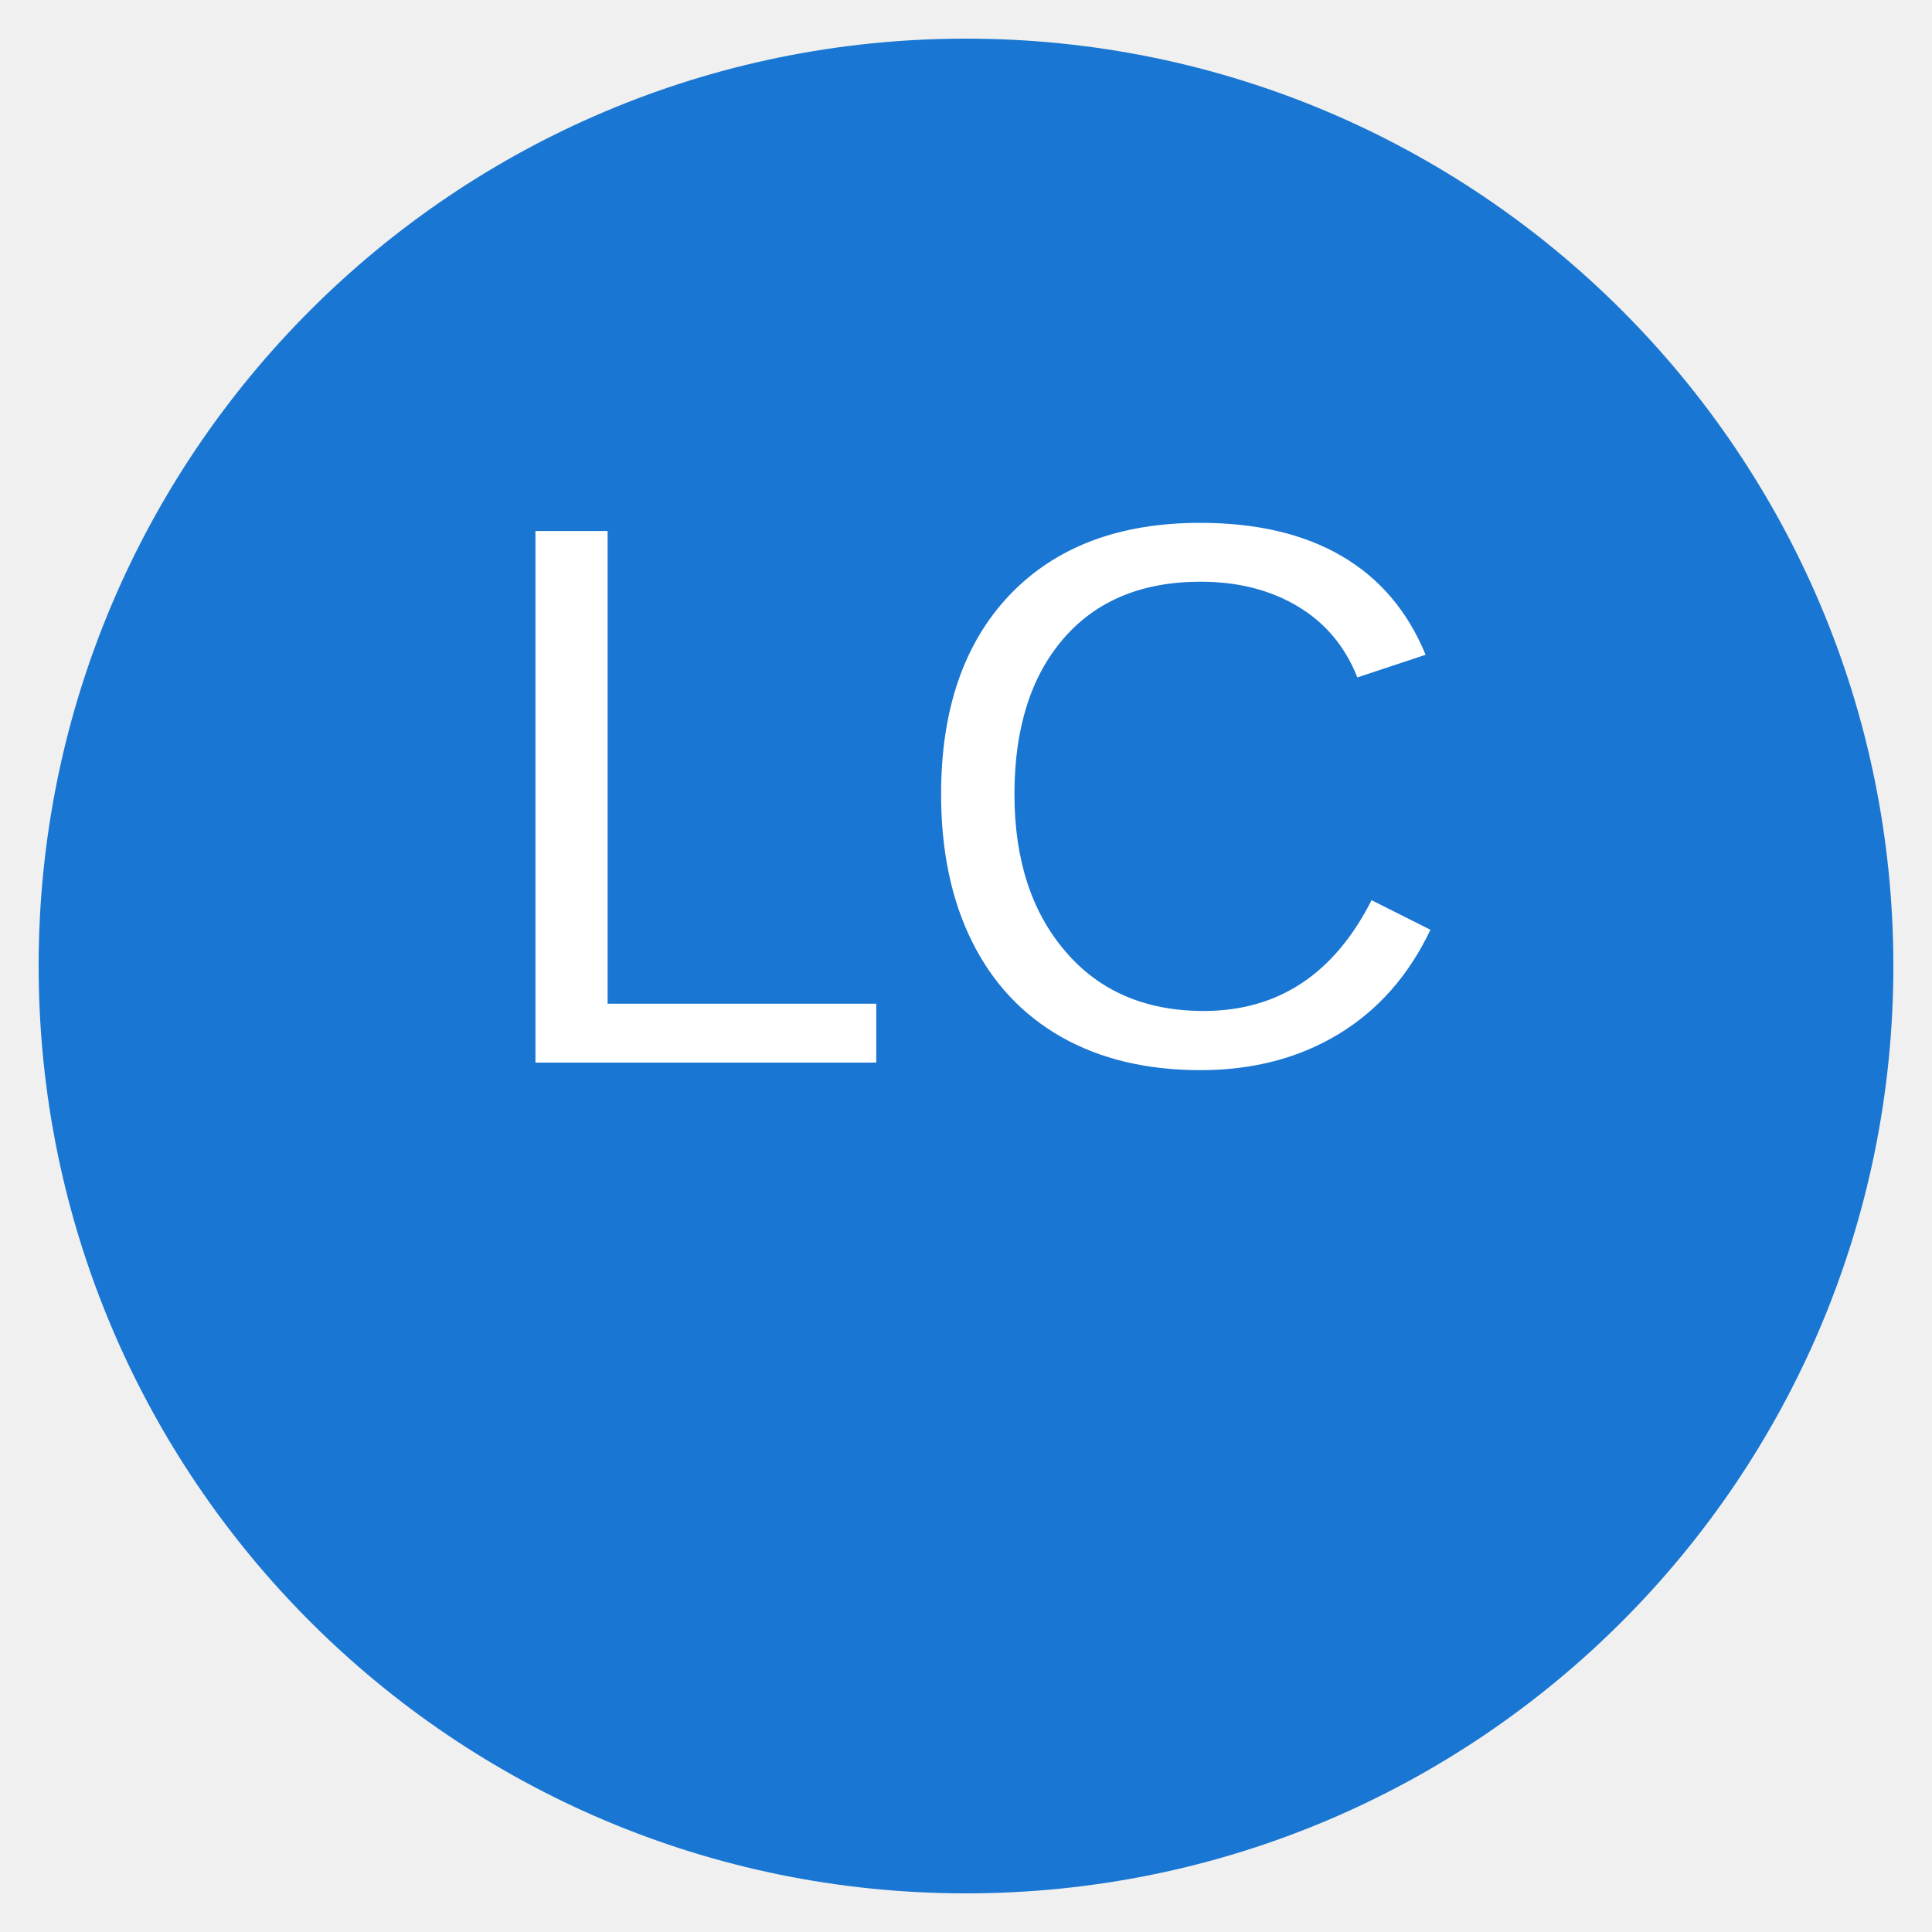
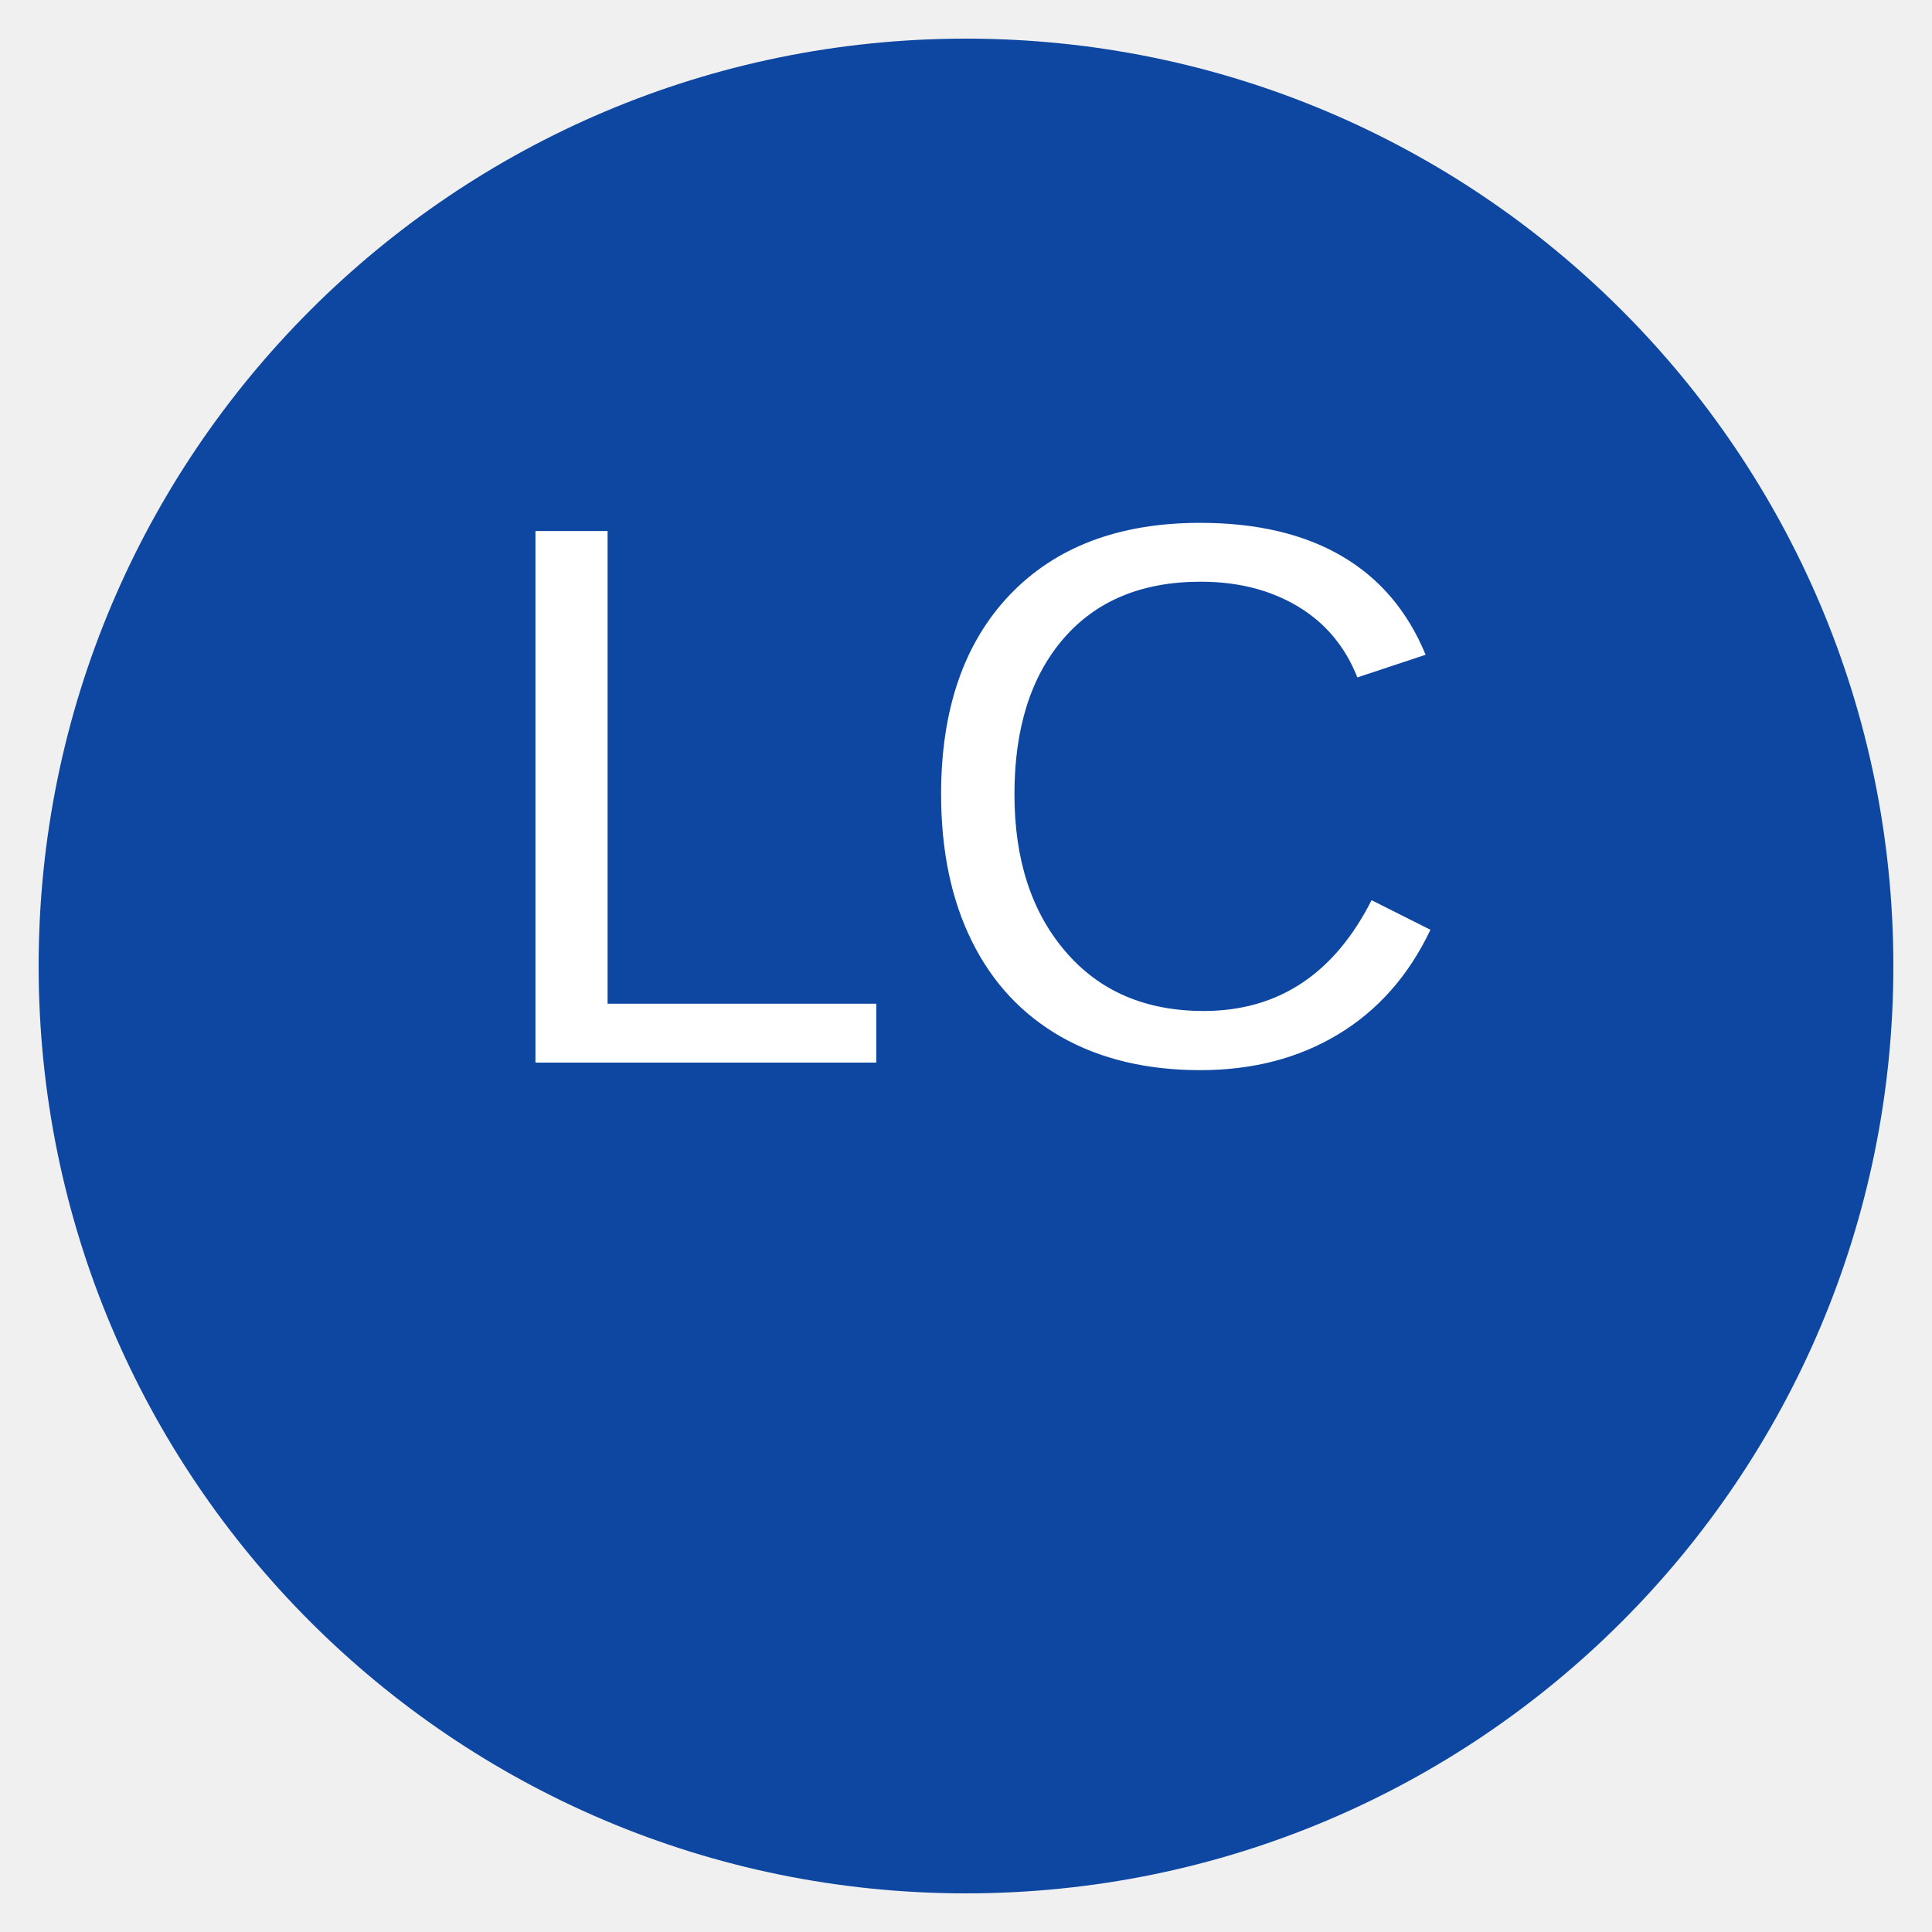
<svg xmlns="http://www.w3.org/2000/svg" viewBox="0 0 100 100">
-   <circle cx="50" cy="50" r="48" fill="#1976d2" />
+   <circle cx="50" cy="50" r="48" fill="#0d47a1" />
  <text x="50%" y="55%" text-anchor="middle" font-size="40" fill="#fff" font-family="Arial, sans-serif">LC</text>
</svg>
